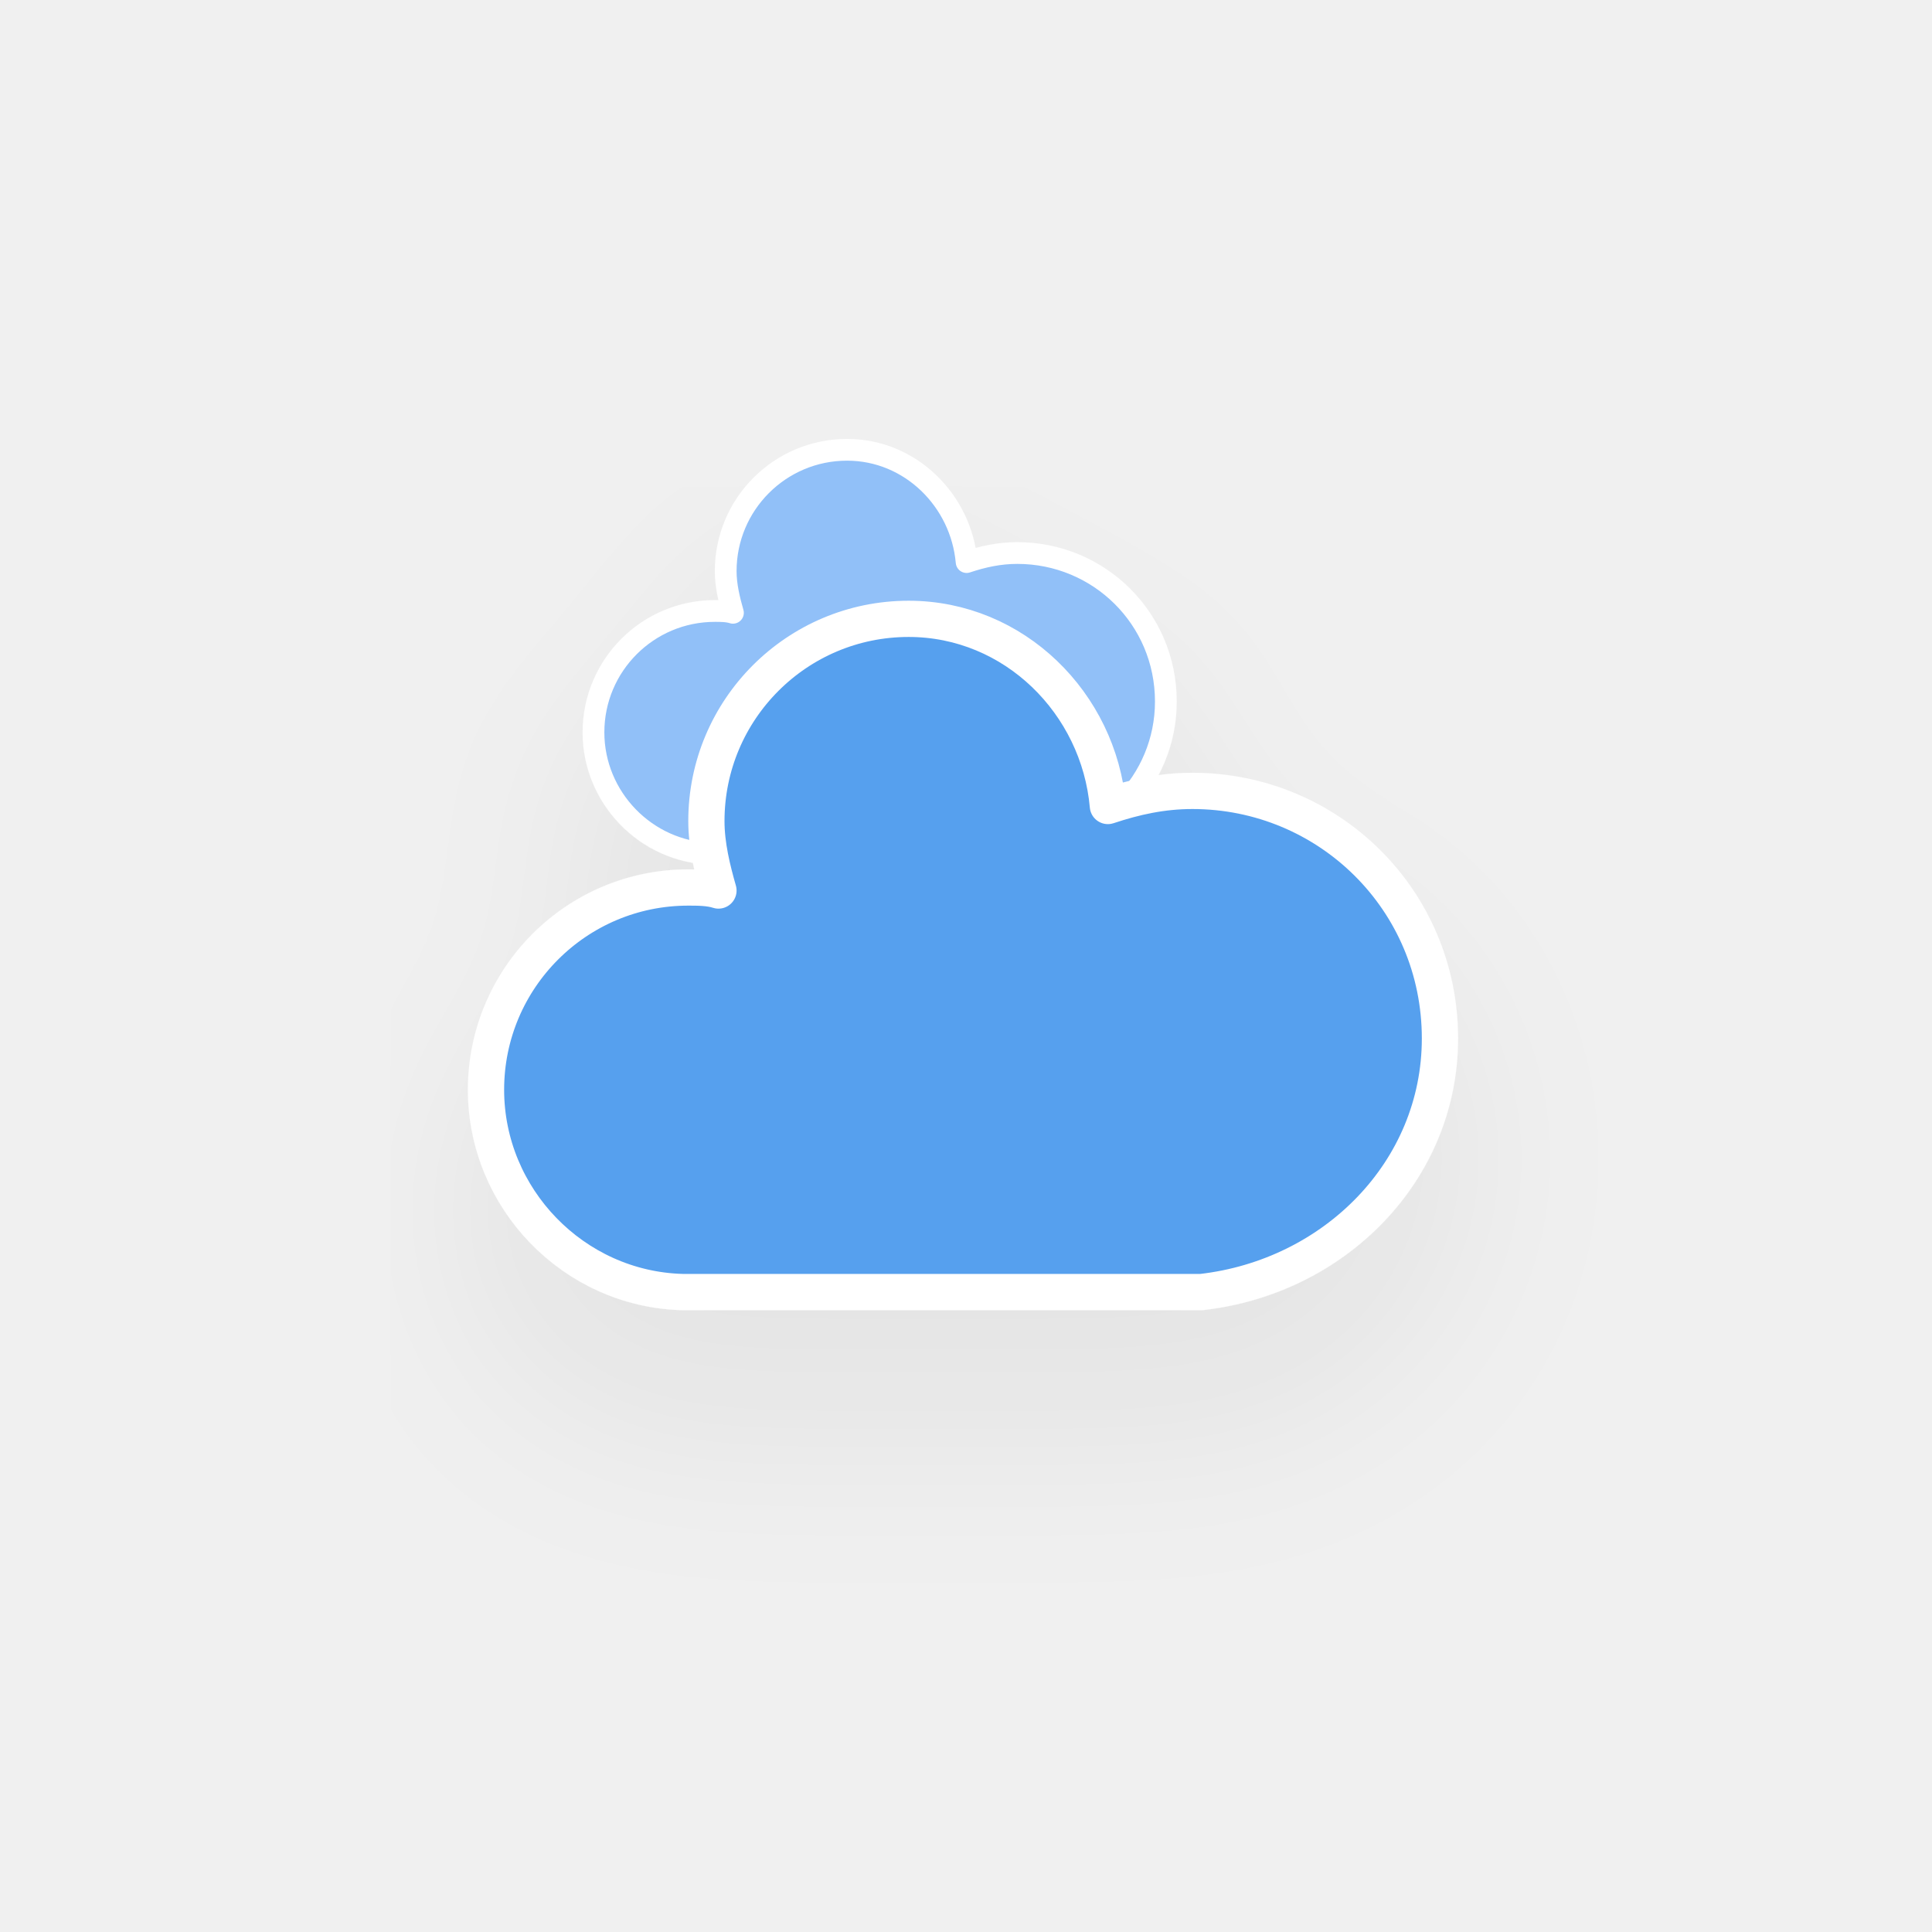
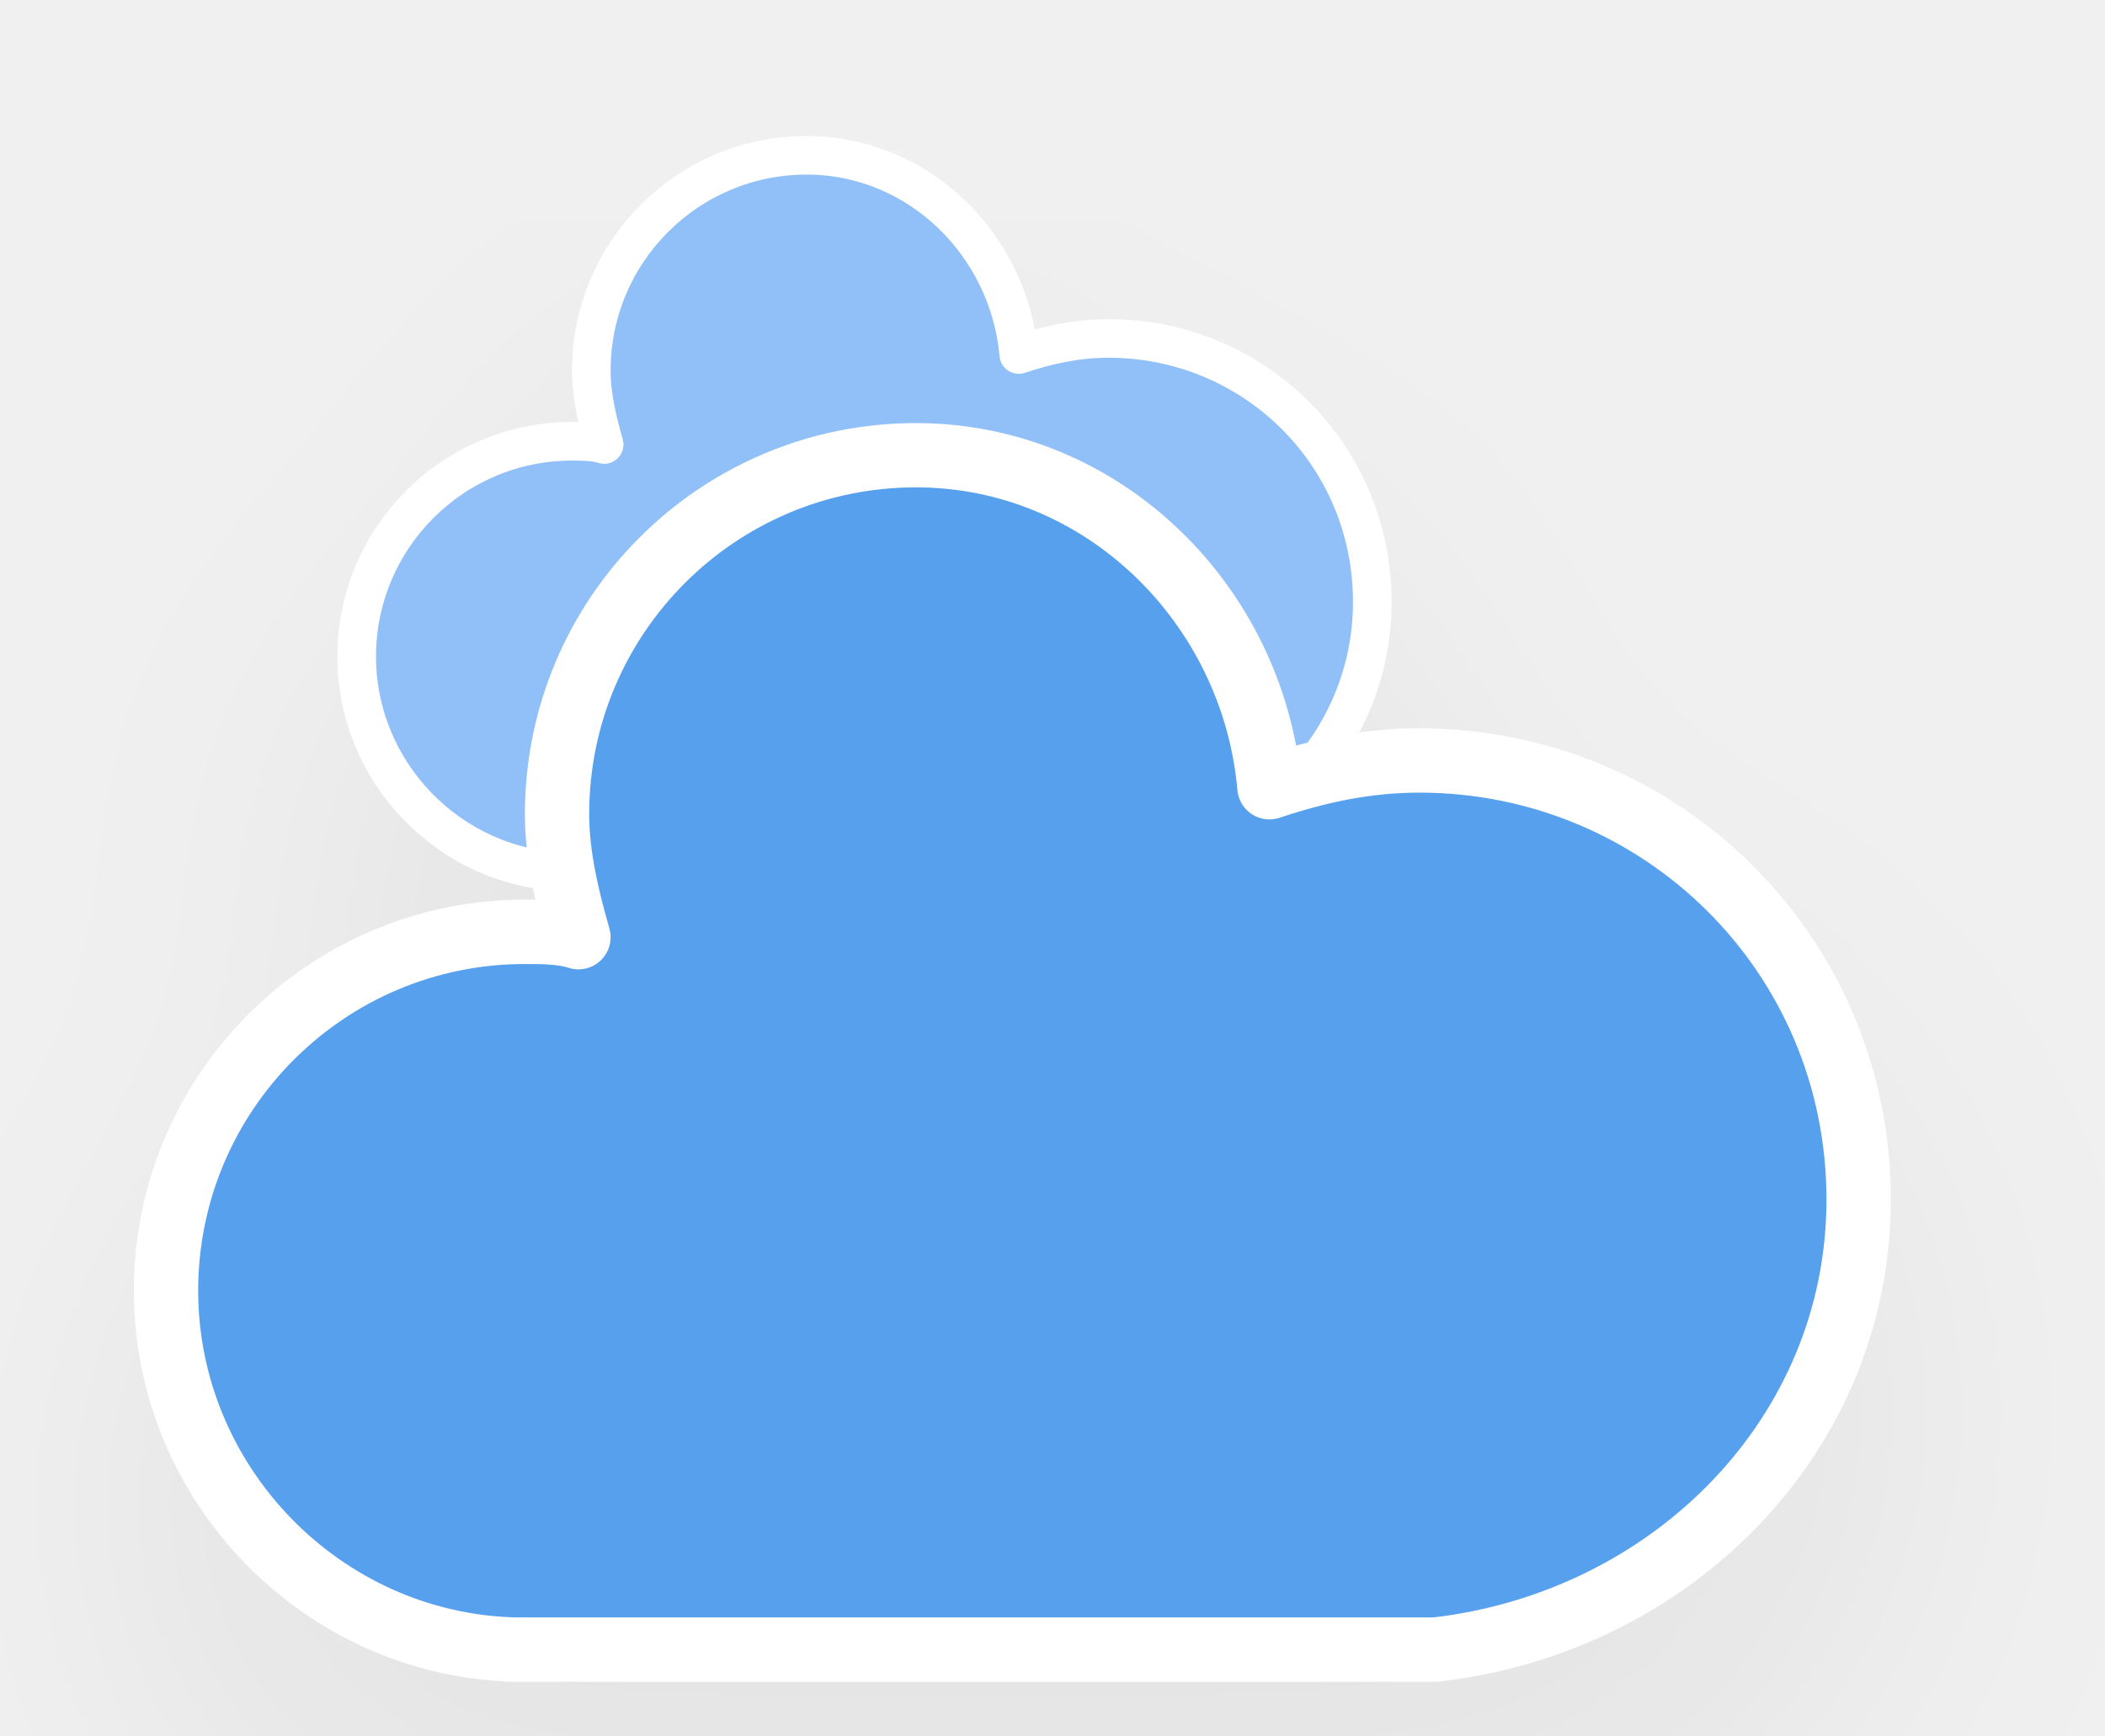
- <svg xmlns="http://www.w3.org/2000/svg" version="1.1" width="64" height="64" viewbox="0 0 64 64">
+ <svg xmlns="http://www.w3.org/2000/svg" version="1.1" viewBox="13 12 39.3 32.4">
  <defs>
    <filter id="blur" width="200%" height="200%">
      <feGaussianBlur in="SourceAlpha" stdDeviation="3" />
      <feOffset dx="0" dy="4" result="offsetblur" />
      <feComponentTransfer>
        <feFuncA type="linear" slope="0.05" />
      </feComponentTransfer>
      <feMerge>
        <feMergeNode />
        <feMergeNode in="SourceGraphic" />
      </feMerge>
    </filter>
    <style type="text/css">
/*
** CLOUDS
*/
@keyframes am-weather-cloud-1 {
  0% {
    -webkit-transform: translate(-5px,0px);
       -moz-transform: translate(-5px,0px);
        -ms-transform: translate(-5px,0px);
            transform: translate(-5px,0px);
  }

  50% {
    -webkit-transform: translate(10px,0px);
       -moz-transform: translate(10px,0px);
        -ms-transform: translate(10px,0px);
            transform: translate(10px,0px);
  }

  100% {
    -webkit-transform: translate(-5px,0px);
       -moz-transform: translate(-5px,0px);
        -ms-transform: translate(-5px,0px);
            transform: translate(-5px,0px);
  }
}

.am-weather-cloud-1 {
  -webkit-animation-name: am-weather-cloud-1;
     -moz-animation-name: am-weather-cloud-1;
          animation-name: am-weather-cloud-1;
  -webkit-animation-duration: 7s;
     -moz-animation-duration: 7s;
          animation-duration: 7s;
  -webkit-animation-timing-function: linear;
     -moz-animation-timing-function: linear;
          animation-timing-function: linear;
  -webkit-animation-iteration-count: infinite;
     -moz-animation-iteration-count: infinite;
          animation-iteration-count: infinite;
}

@keyframes am-weather-cloud-2 {
  0% {
    -webkit-transform: translate(0px,0px);
       -moz-transform: translate(0px,0px);
        -ms-transform: translate(0px,0px);
            transform: translate(0px,0px);
  }

  50% {
    -webkit-transform: translate(2px,0px);
       -moz-transform: translate(2px,0px);
        -ms-transform: translate(2px,0px);
            transform: translate(2px,0px);
  }

  100% {
    -webkit-transform: translate(0px,0px);
       -moz-transform: translate(0px,0px);
        -ms-transform: translate(0px,0px);
            transform: translate(0px,0px);
  }
}

.am-weather-cloud-2 {
  -webkit-animation-name: am-weather-cloud-2;
     -moz-animation-name: am-weather-cloud-2;
          animation-name: am-weather-cloud-2;
  -webkit-animation-duration: 3s;
     -moz-animation-duration: 3s;
          animation-duration: 3s;
  -webkit-animation-timing-function: linear;
     -moz-animation-timing-function: linear;
          animation-timing-function: linear;
  -webkit-animation-iteration-count: infinite;
     -moz-animation-iteration-count: infinite;
          animation-iteration-count: infinite;
}

/*
** SUN
*/
@keyframes am-weather-sun {
  0% {
    -webkit-transform: rotate(0deg);
       -moz-transform: rotate(0deg);
        -ms-transform: rotate(0deg);
            transform: rotate(0deg);
  }

  100% {
    -webkit-transform: rotate(360deg);
       -moz-transform: rotate(360deg);
        -ms-transform: rotate(360deg);
            transform: rotate(360deg);
  }
}

.am-weather-sun {
  -webkit-animation-name: am-weather-sun;
     -moz-animation-name: am-weather-sun;
      -ms-animation-name: am-weather-sun;
          animation-name: am-weather-sun;
  -webkit-animation-duration: 9s;
     -moz-animation-duration: 9s;
      -ms-animation-duration: 9s;
          animation-duration: 9s;
  -webkit-animation-timing-function: linear;
     -moz-animation-timing-function: linear;
      -ms-animation-timing-function: linear;
          animation-timing-function: linear;
  -webkit-animation-iteration-count: infinite;
     -moz-animation-iteration-count: infinite;
      -ms-animation-iteration-count: infinite;
          animation-iteration-count: infinite;
}

@keyframes am-weather-sun-shiny {
  0% {
    stroke-dasharray: 3px 10px;
    stroke-dashoffset: 0px;
  }

  50% {
    stroke-dasharray: 0.1px 10px;
    stroke-dashoffset: -1px;
  }

  100% {
    stroke-dasharray: 3px 10px;
    stroke-dashoffset: 0px;
  }
}

.am-weather-sun-shiny line {
  -webkit-animation-name: am-weather-sun-shiny;
     -moz-animation-name: am-weather-sun-shiny;
      -ms-animation-name: am-weather-sun-shiny;
          animation-name: am-weather-sun-shiny;
  -webkit-animation-duration: 2s;
     -moz-animation-duration: 2s;
      -ms-animation-duration: 2s;
          animation-duration: 2s;
  -webkit-animation-timing-function: linear;
     -moz-animation-timing-function: linear;
      -ms-animation-timing-function: linear;
          animation-timing-function: linear;
  -webkit-animation-iteration-count: infinite;
     -moz-animation-iteration-count: infinite;
      -ms-animation-iteration-count: infinite;
          animation-iteration-count: infinite;
}




/*
** MOON
*/
@keyframes am-weather-moon {
  0% {
    -webkit-transform: rotate(0deg);
       -moz-transform: rotate(0deg);
        -ms-transform: rotate(0deg);
            transform: rotate(0deg);
  }

  50% {
    -webkit-transform: rotate(15deg);
       -moz-transform: rotate(15deg);
        -ms-transform: rotate(15deg);
            transform: rotate(15deg);
  }

  100% {
    -webkit-transform: rotate(0deg);
       -moz-transform: rotate(0deg);
        -ms-transform: rotate(0deg);
            transform: rotate(0deg);
  }
}

.am-weather-moon {
  -webkit-animation-name: am-weather-moon;
     -moz-animation-name: am-weather-moon;
      -ms-animation-name: am-weather-moon;
          animation-name: am-weather-moon;
  -webkit-animation-duration: 6s;
     -moz-animation-duration: 6s;
      -ms-animation-duration: 6s;
          animation-duration: 6s;
  -webkit-animation-timing-function: linear;
     -moz-animation-timing-function: linear;
      -ms-animation-timing-function: linear;
          animation-timing-function: linear;
  -webkit-animation-iteration-count: infinite;
     -moz-animation-iteration-count: infinite;
      -ms-animation-iteration-count: infinite;
          animation-iteration-count: infinite;
  -webkit-transform-origin: 12.5px 15.15px 0; /* TODO FF CENTER ISSUE */
     -moz-transform-origin: 12.5px 15.15px 0; /* TODO FF CENTER ISSUE */
      -ms-transform-origin: 12.5px 15.15px 0; /* TODO FF CENTER ISSUE */
          transform-origin: 12.5px 15.15px 0; /* TODO FF CENTER ISSUE */
}

@keyframes am-weather-moon-star-1 {
  0% {
    opacity: 0;
  }

  100% {
    opacity: 1;
  }
}

.am-weather-moon-star-1 {
  -webkit-animation-name: am-weather-moon-star-1;
     -moz-animation-name: am-weather-moon-star-1;
      -ms-animation-name: am-weather-moon-star-1;
          animation-name: am-weather-moon-star-1;
  -webkit-animation-delay: 3s;
     -moz-animation-delay: 3s;
      -ms-animation-delay: 3s;
          animation-delay: 3s;
  -webkit-animation-duration: 5s;
     -moz-animation-duration: 5s;
      -ms-animation-duration: 5s;
          animation-duration: 5s;
  -webkit-animation-timing-function: linear;
     -moz-animation-timing-function: linear;
      -ms-animation-timing-function: linear;
          animation-timing-function: linear;
  -webkit-animation-iteration-count: 1;
     -moz-animation-iteration-count: 1;
      -ms-animation-iteration-count: 1;
          animation-iteration-count: 1;
}

@keyframes am-weather-moon-star-2 {
  0% {
    opacity: 0;
  }

  100% {
    opacity: 1;
  }
}

.am-weather-moon-star-2 {
  -webkit-animation-name: am-weather-moon-star-2;
     -moz-animation-name: am-weather-moon-star-2;
      -ms-animation-name: am-weather-moon-star-2;
          animation-name: am-weather-moon-star-2;
  -webkit-animation-delay: 5s;
     -moz-animation-delay: 5s;
      -ms-animation-delay: 5s;
          animation-delay: 5s;
  -webkit-animation-duration: 4s;
     -moz-animation-duration: 4s;
      -ms-animation-duration: 4s;
          animation-duration: 4s;
  -webkit-animation-timing-function: linear;
     -moz-animation-timing-function: linear;
      -ms-animation-timing-function: linear;
          animation-timing-function: linear;
  -webkit-animation-iteration-count: 1;
     -moz-animation-iteration-count: 1;
      -ms-animation-iteration-count: 1;
          animation-iteration-count: 1;
}

/*
** RAIN
*/
@keyframes am-weather-rain {
  0% {
    stroke-dashoffset: 0;
  }

  100% {
    stroke-dashoffset: -100;
  }
}

.am-weather-rain-1 {
  -webkit-animation-name: am-weather-rain;
     -moz-animation-name: am-weather-rain;
      -ms-animation-name: am-weather-rain;
          animation-name: am-weather-rain;
  -webkit-animation-duration: 8s;
     -moz-animation-duration: 8s;
      -ms-animation-duration: 8s;
          animation-duration: 8s;
  -webkit-animation-timing-function: linear;
     -moz-animation-timing-function: linear;
      -ms-animation-timing-function: linear;
          animation-timing-function: linear;
  -webkit-animation-iteration-count: infinite;
     -moz-animation-iteration-count: infinite;
      -ms-animation-iteration-count: infinite;
          animation-iteration-count: infinite;
}

.am-weather-rain-2 {
  -webkit-animation-name: am-weather-rain;
     -moz-animation-name: am-weather-rain;
      -ms-animation-name: am-weather-rain;
          animation-name: am-weather-rain;
  -webkit-animation-delay: 0.25s;
     -moz-animation-delay: 0.25s;
      -ms-animation-delay: 0.25s;
          animation-delay: 0.25s;
  -webkit-animation-duration: 8s;
     -moz-animation-duration: 8s;
      -ms-animation-duration: 8s;
          animation-duration: 8s;
  -webkit-animation-timing-function: linear;
     -moz-animation-timing-function: linear;
      -ms-animation-timing-function: linear;
          animation-timing-function: linear;
  -webkit-animation-iteration-count: infinite;
     -moz-animation-iteration-count: infinite;
      -ms-animation-iteration-count: infinite;
          animation-iteration-count: infinite;
}


/*
** SNOW
*/
@keyframes am-weather-snow {
  0% {
    -webkit-transform: translateX(0) translateY(0);
       -moz-transform: translateX(0) translateY(0);
        -ms-transform: translateX(0) translateY(0);
            transform: translateX(0) translateY(0);
  }

  33.33% {
    -webkit-transform: translateX(-1.2px) translateY(2px);
       -moz-transform: translateX(-1.2px) translateY(2px);
        -ms-transform: translateX(-1.2px) translateY(2px);
            transform: translateX(-1.2px) translateY(2px);
  }

  66.66% {
    -webkit-transform: translateX(1.4px) translateY(4px);
       -moz-transform: translateX(1.4px) translateY(4px);
        -ms-transform: translateX(1.4px) translateY(4px);
            transform: translateX(1.4px) translateY(4px);
    opacity: 1;
  }

  100% {
    -webkit-transform: translateX(-1.6px) translateY(6px);
       -moz-transform: translateX(-1.6px) translateY(6px);
        -ms-transform: translateX(-1.6px) translateY(6px);
            transform: translateX(-1.6px) translateY(6px);
    opacity: 0;
  }
}

@keyframes am-weather-snow-reverse {
  0% {
    -webkit-transform: translateX(0) translateY(0);
       -moz-transform: translateX(0) translateY(0);
        -ms-transform: translateX(0) translateY(0);
            transform: translateX(0) translateY(0);
  }

  33.33% {
    -webkit-transform: translateX(1.2px) translateY(2px);
       -moz-transform: translateX(1.2px) translateY(2px);
        -ms-transform: translateX(1.2px) translateY(2px);
            transform: translateX(1.2px) translateY(2px);
  }

  66.66% {
    -webkit-transform: translateX(-1.4px) translateY(4px);
       -moz-transform: translateX(-1.4px) translateY(4px);
        -ms-transform: translateX(-1.4px) translateY(4px);
            transform: translateX(-1.4px) translateY(4px);
    opacity: 1;
  }

  100% {
    -webkit-transform: translateX(1.6px) translateY(6px);
       -moz-transform: translateX(1.6px) translateY(6px);
        -ms-transform: translateX(1.6px) translateY(6px);
            transform: translateX(1.6px) translateY(6px);
    opacity: 0;
  }
}

.am-weather-snow-1 {
  -webkit-animation-name: am-weather-snow;
     -moz-animation-name: am-weather-snow;
      -ms-animation-name: am-weather-snow;
          animation-name: am-weather-snow;
  -webkit-animation-duration: 2s;
     -moz-animation-duration: 2s;
      -ms-animation-duration: 2s;
          animation-duration: 2s;
  -webkit-animation-timing-function: linear;
     -moz-animation-timing-function: linear;
      -ms-animation-timing-function: linear;
          animation-timing-function: linear;
  -webkit-animation-iteration-count: infinite;
     -moz-animation-iteration-count: infinite;
      -ms-animation-iteration-count: infinite;
          animation-iteration-count: infinite;
}

.am-weather-snow-2 {
  -webkit-animation-name: am-weather-snow;
     -moz-animation-name: am-weather-snow;
      -ms-animation-name: am-weather-snow;
          animation-name: am-weather-snow;
  -webkit-animation-delay: 1.2s;
     -moz-animation-delay: 1.2s;
      -ms-animation-delay: 1.2s;
          animation-delay: 1.2s;
  -webkit-animation-duration: 2s;
     -moz-animation-duration: 2s;
      -ms-animation-duration: 2s;
          animation-duration: 2s;
  -webkit-animation-timing-function: linear;
     -moz-animation-timing-function: linear;
      -ms-animation-timing-function: linear;
          animation-timing-function: linear;
  -webkit-animation-iteration-count: infinite;
     -moz-animation-iteration-count: infinite;
      -ms-animation-iteration-count: infinite;
          animation-iteration-count: infinite;
}

.am-weather-snow-3 {
  -webkit-animation-name: am-weather-snow-reverse;
     -moz-animation-name: am-weather-snow-reverse;
      -ms-animation-name: am-weather-snow-reverse;
          animation-name: am-weather-snow-reverse;
  -webkit-animation-duration: 2s;
     -moz-animation-duration: 2s;
      -ms-animation-duration: 2s;
          animation-duration: 2s;
  -webkit-animation-timing-function: linear;
     -moz-animation-timing-function: linear;
      -ms-animation-timing-function: linear;
          animation-timing-function: linear;
  -webkit-animation-iteration-count: infinite;
     -moz-animation-iteration-count: infinite;
      -ms-animation-iteration-count: infinite;
          animation-iteration-count: infinite;
}

/*
** EASING
*/
.am-weather-easing-ease-in-out {
  -webkit-animation-timing-function: ease-in-out;
     -moz-animation-timing-function: ease-in-out;
      -ms-animation-timing-function: ease-in-out;
          animation-timing-function: ease-in-out;
}

        </style>
  </defs>
  <g filter="url(#blur)" id="cloudy">
    <g transform="translate(20,10)">
      <g class="am-weather-cloud-1">
        <path d="M47.7,35.4     c0-4.6-3.7-8.2-8.2-8.2c-1,0-1.9,0.2-2.8,0.5c-0.3-3.4-3.1-6.2-6.6-6.2c-3.7,0-6.7,3-6.7,6.7c0,0.8,0.2,1.6,0.4,2.3     c-0.3-0.1-0.7-0.1-1-0.1c-3.7,0-6.7,3-6.7,6.7c0,3.6,2.9,6.6,6.5,6.7l17.2,0C44.2,43.3,47.7,39.8,47.7,35.4z" fill="#91C0F8" stroke="white" stroke-linejoin="round" stroke-width="1.2" transform="translate(-10,-8), scale(0.6)" />
      </g>
      <g class="am-weather-cloud-2">
        <path d="M47.7,35.4     c0-4.6-3.7-8.2-8.2-8.2c-1,0-1.9,0.2-2.8,0.5c-0.3-3.4-3.1-6.2-6.6-6.2c-3.7,0-6.7,3-6.7,6.7c0,0.8,0.2,1.6,0.4,2.3     c-0.3-0.1-0.7-0.1-1-0.1c-3.7,0-6.7,3-6.7,6.7c0,3.6,2.9,6.6,6.5,6.7l17.2,0C44.2,43.3,47.7,39.8,47.7,35.4z" fill="#57A0EE" stroke="white" stroke-linejoin="round" stroke-width="1.2" transform="translate(-20,-11)" />
      </g>
    </g>
  </g>
</svg>
